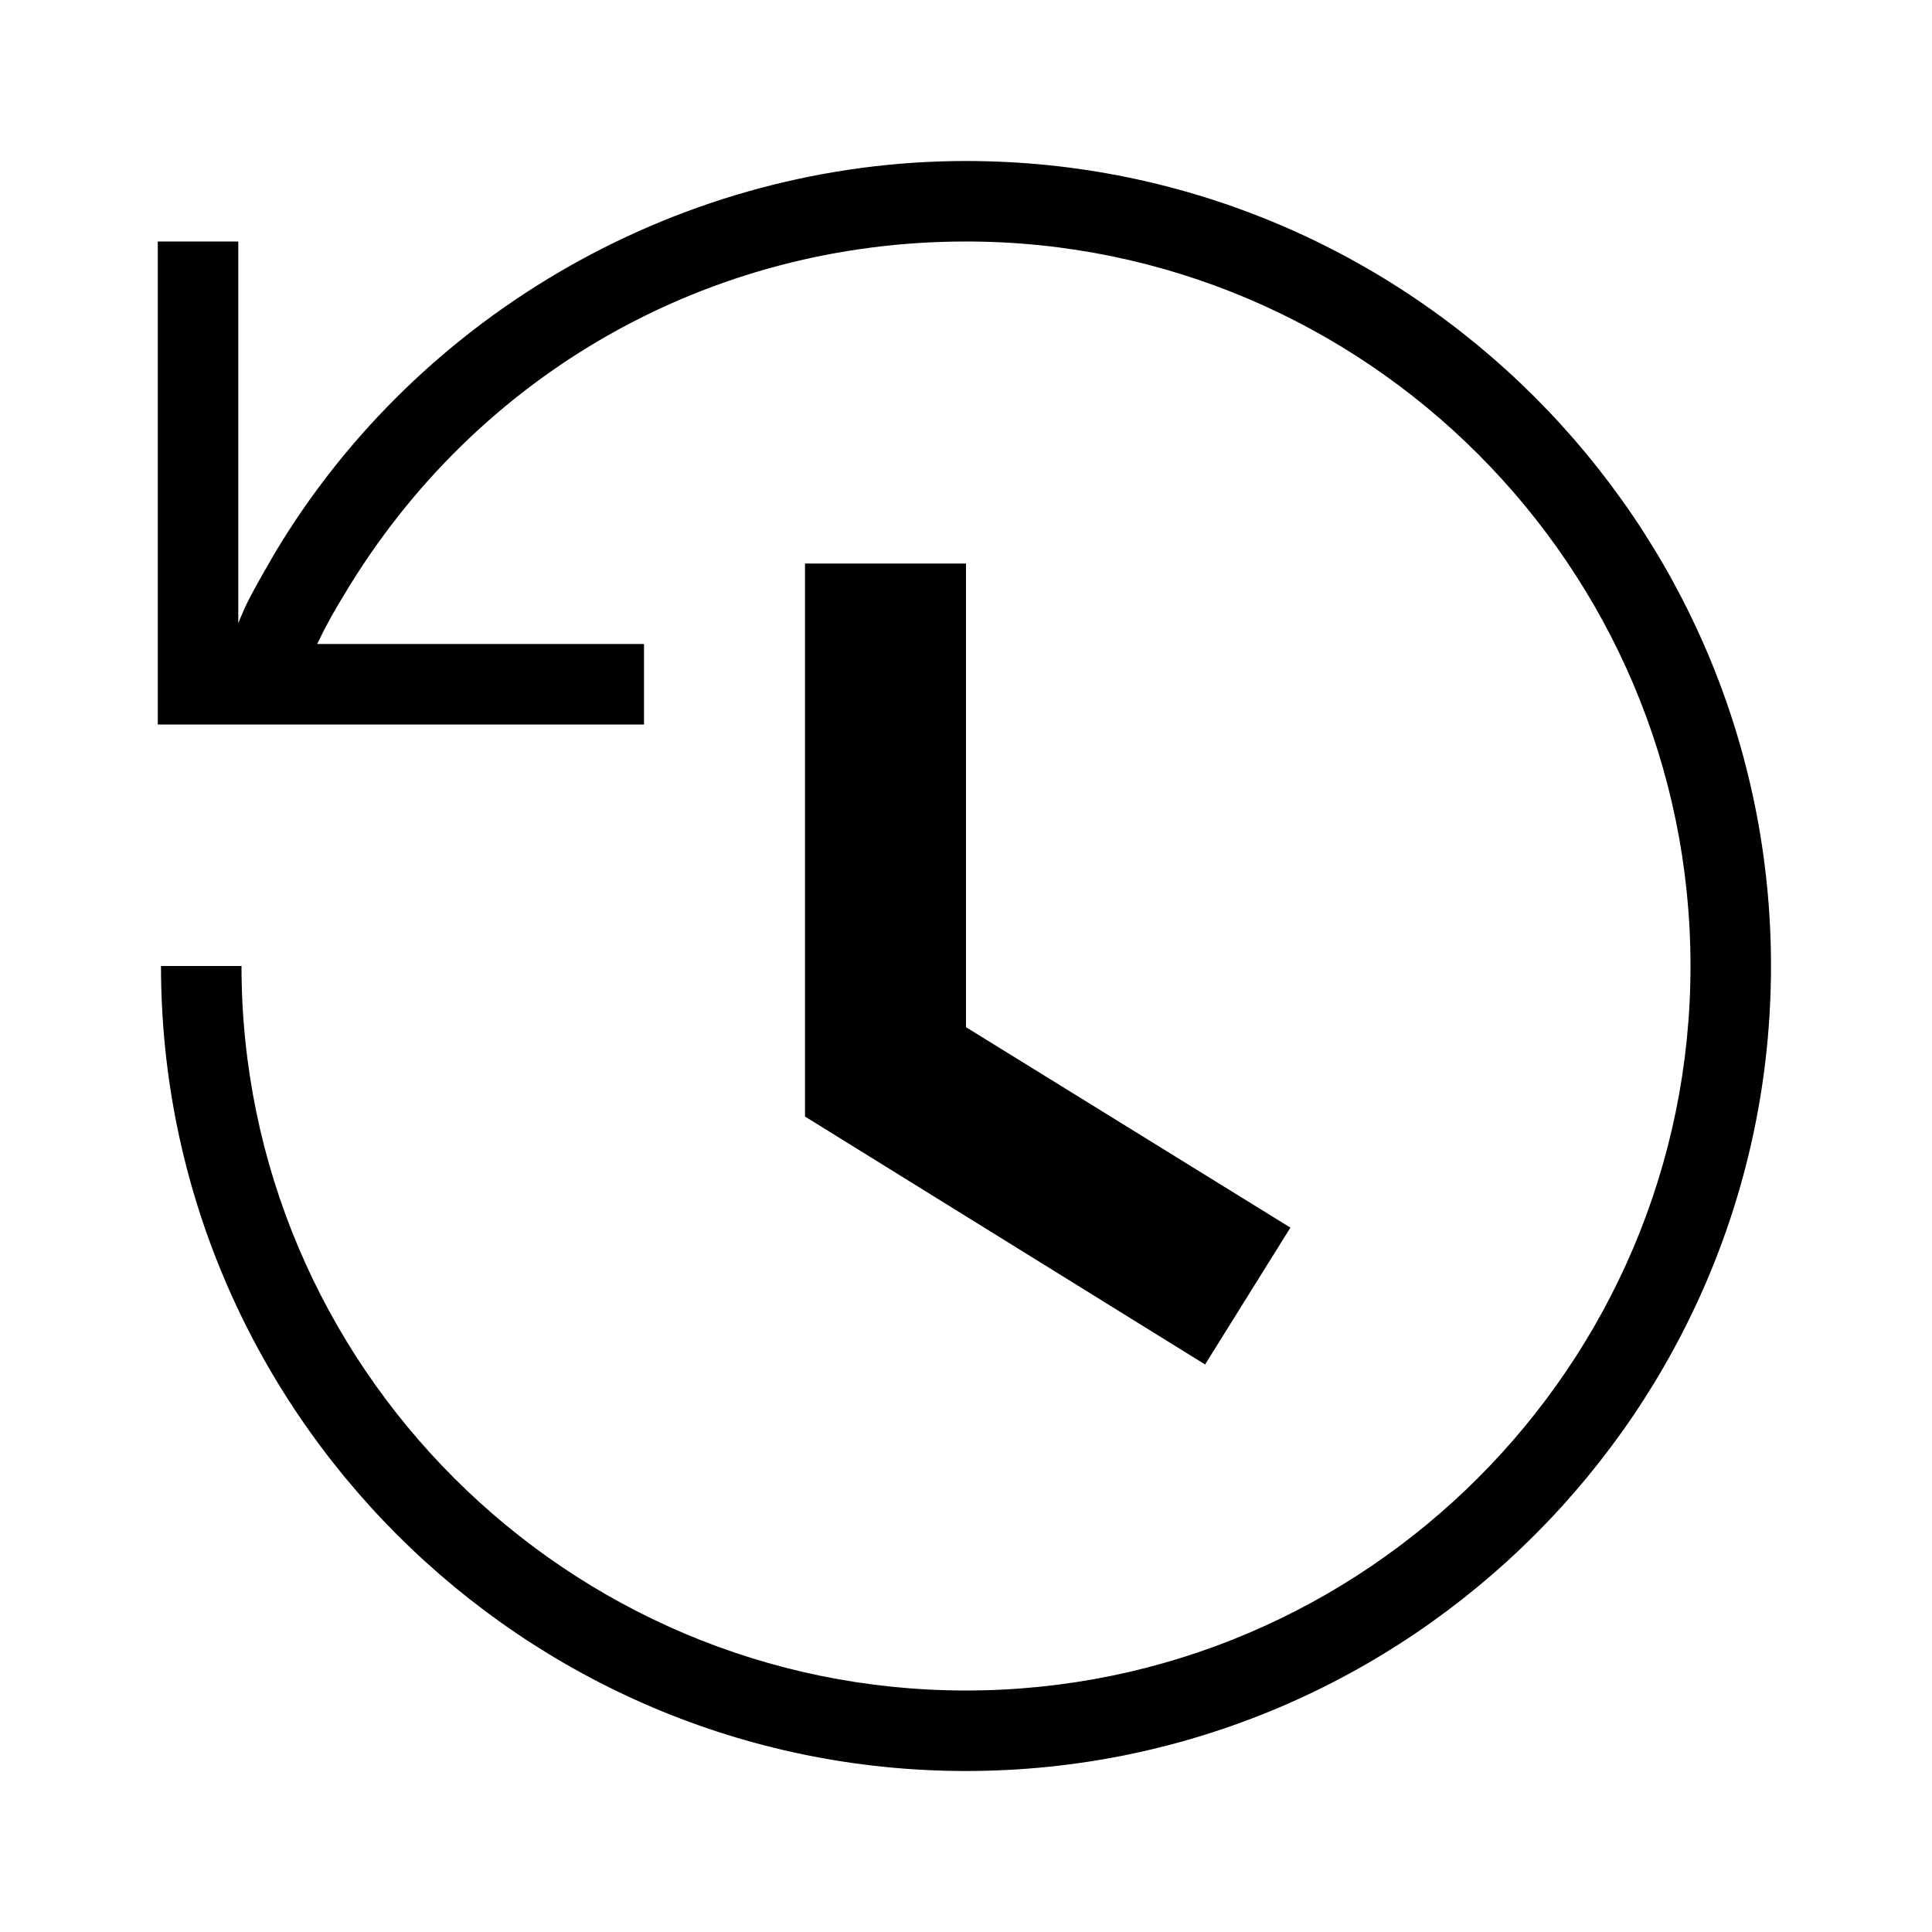
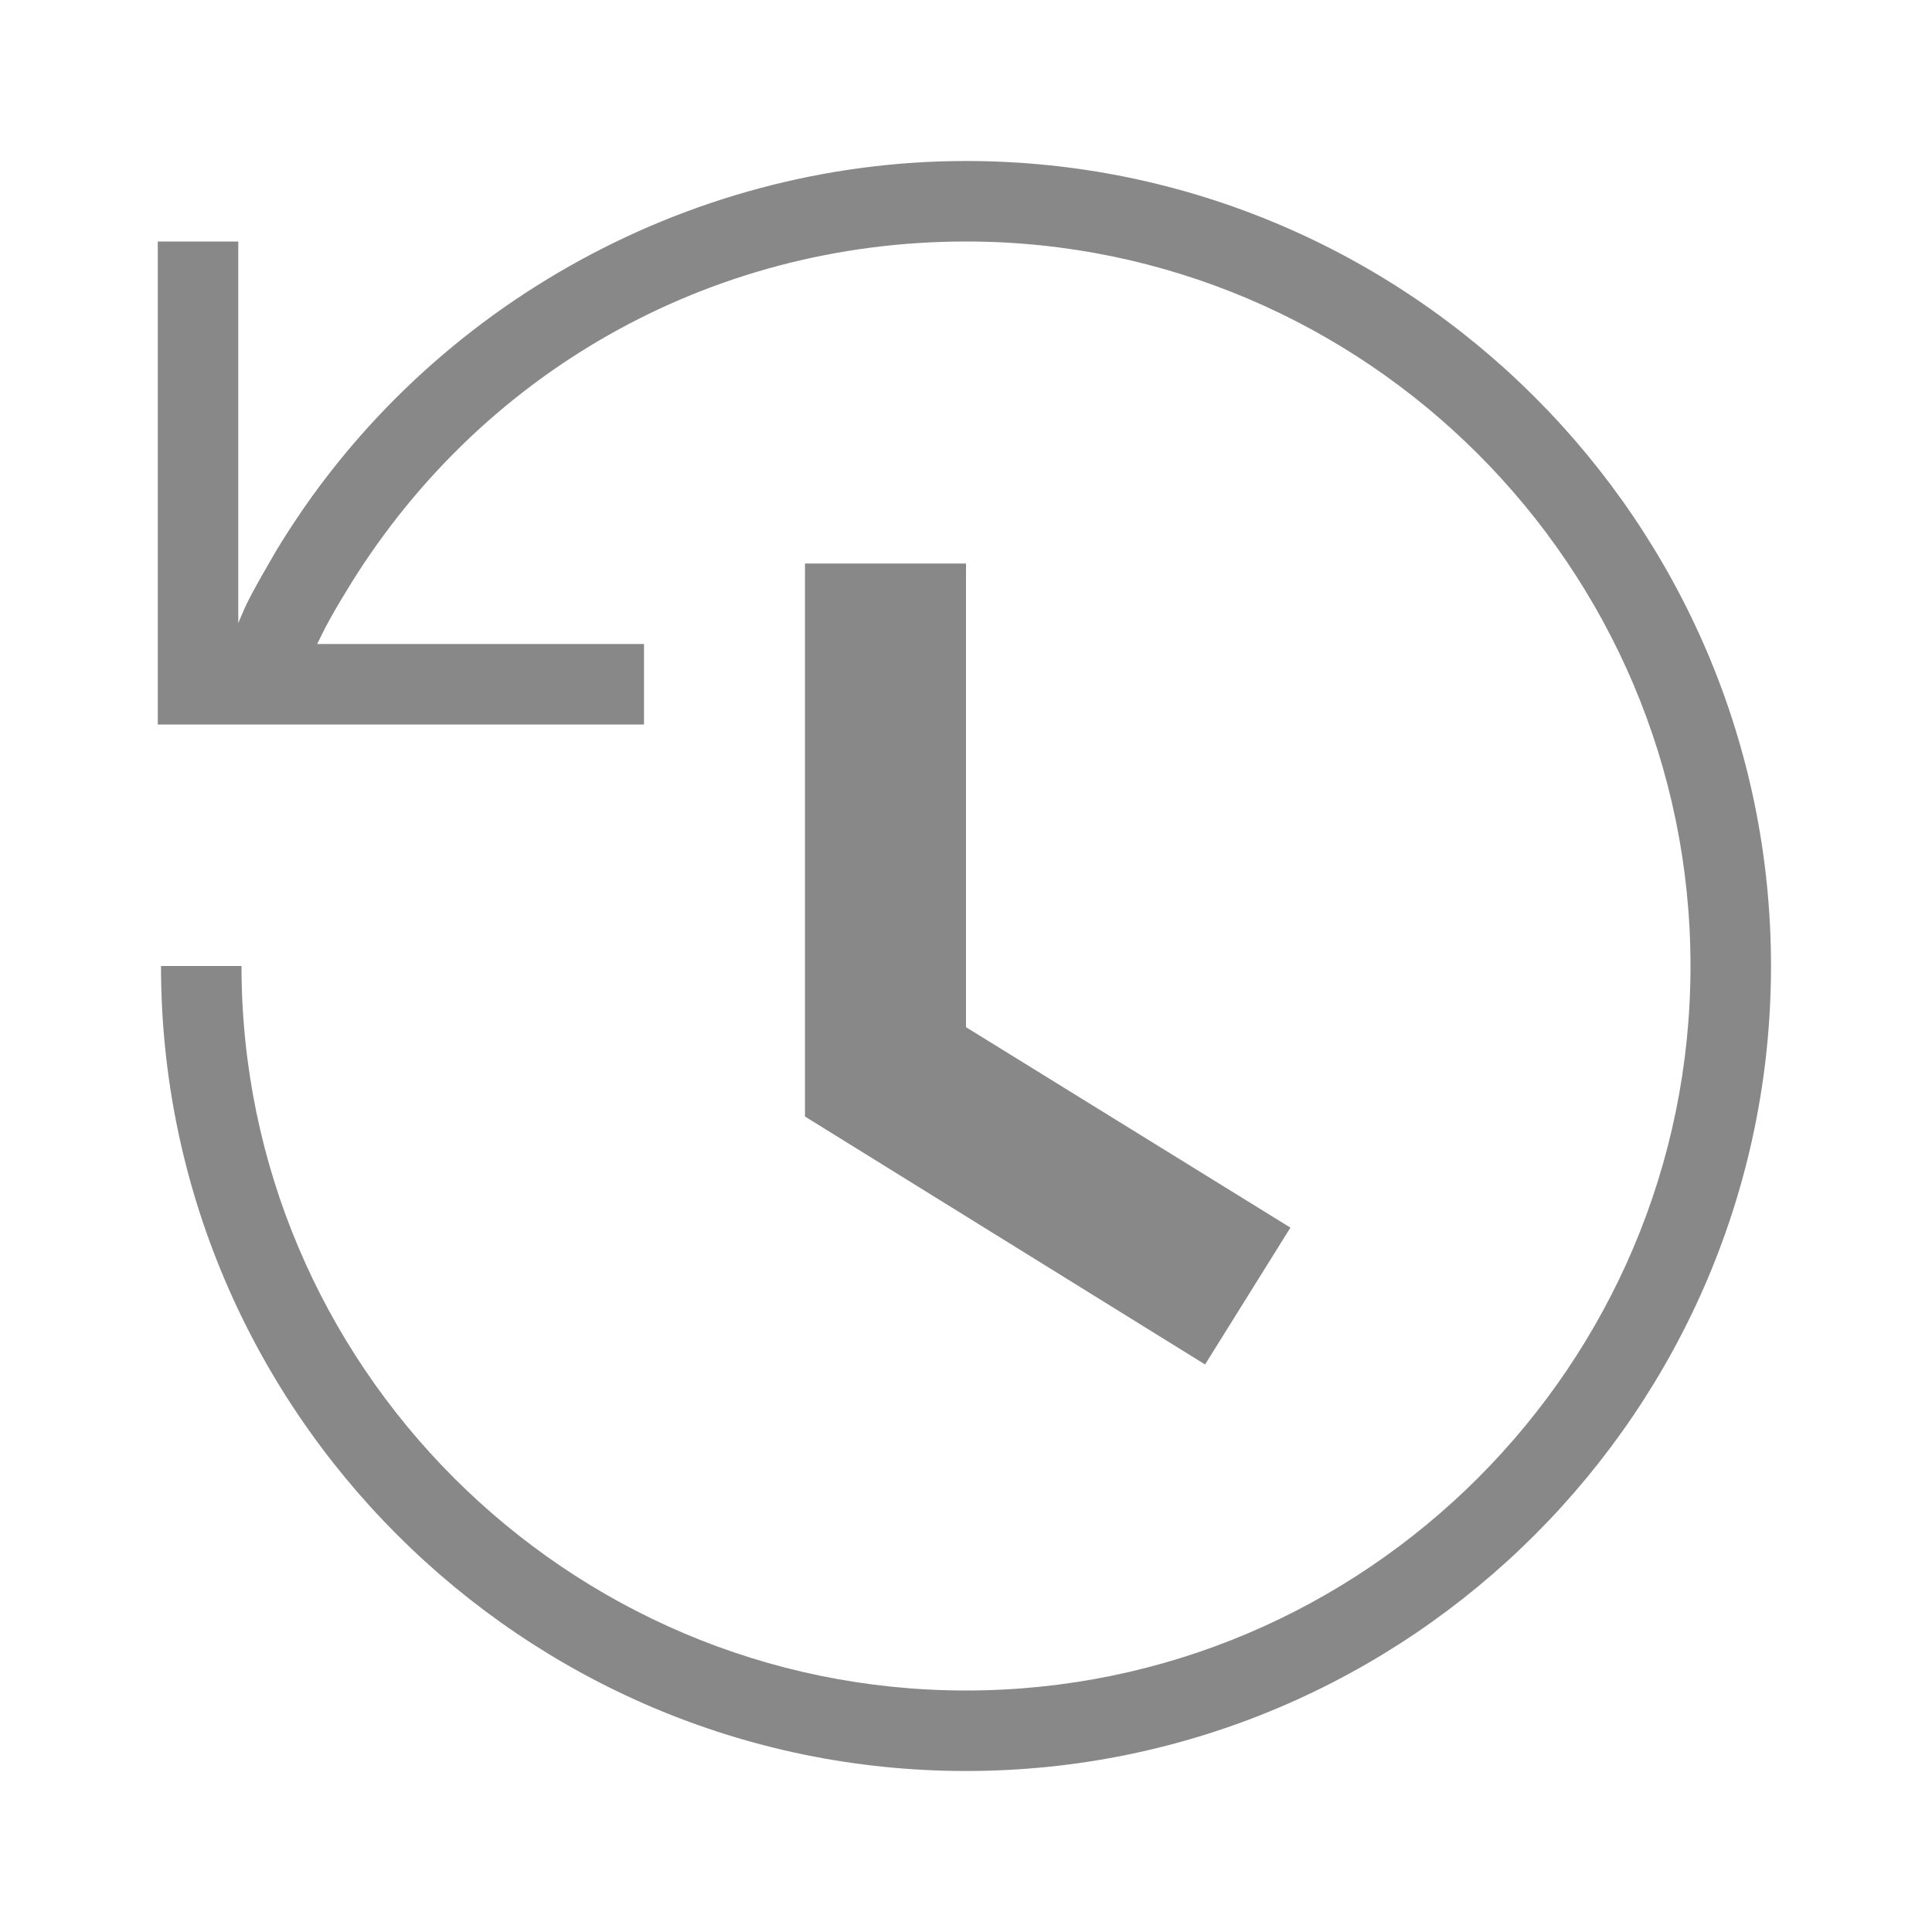
<svg xmlns="http://www.w3.org/2000/svg" height="24" style="pointer-events: none; display: block; width: 100%; height: 100%;" viewBox="0 0 24 24" width="24" focusable="false">
  <g>
-     <path d="M14.97 16.95 10 13.87V7h2v5.76l4.03 2.49-1.06 1.7zM22 12c0 5.51-4.49 10-10 10S2 17.51 2 12h1c0 4.96 4.04 9 9 9s9-4.04 9-9-4.04-9-9-9C8.81 3 5.92 4.64 4.28 7.38c-.11.18-.22.37-.31.56L3.94 8H8v1H1.96V3h1v4.74c.04-.09.07-.17.11-.25.11-.22.23-.42.35-.63C5.22 3.86 8.51 2 12 2c5.51 0 10 4.49 10 10z" />
+     <path d="M14.97 16.95 10 13.87V7h2v5.76l4.03 2.49-1.06 1.7zM22 12c0 5.51-4.49 10-10 10S2 17.51 2 12h1c0 4.96 4.04 9 9 9s9-4.04 9-9-4.04-9-9-9C8.81 3 5.92 4.64 4.28 7.38c-.11.18-.22.37-.31.56L3.94 8H8v1H1.96V3h1v4.74c.04-.09.07-.17.11-.25.11-.22.23-.42.35-.63C5.22 3.86 8.51 2 12 2c5.51 0 10 4.49 10 10z">
+       <style>
+         path {
+             fill: #888;
+         }
+         @media (prefers-color-scheme: dark) {
+             path { fill: '#aaa'; }
+         }
+     </style>
+     </path>
  </g>
</svg>
